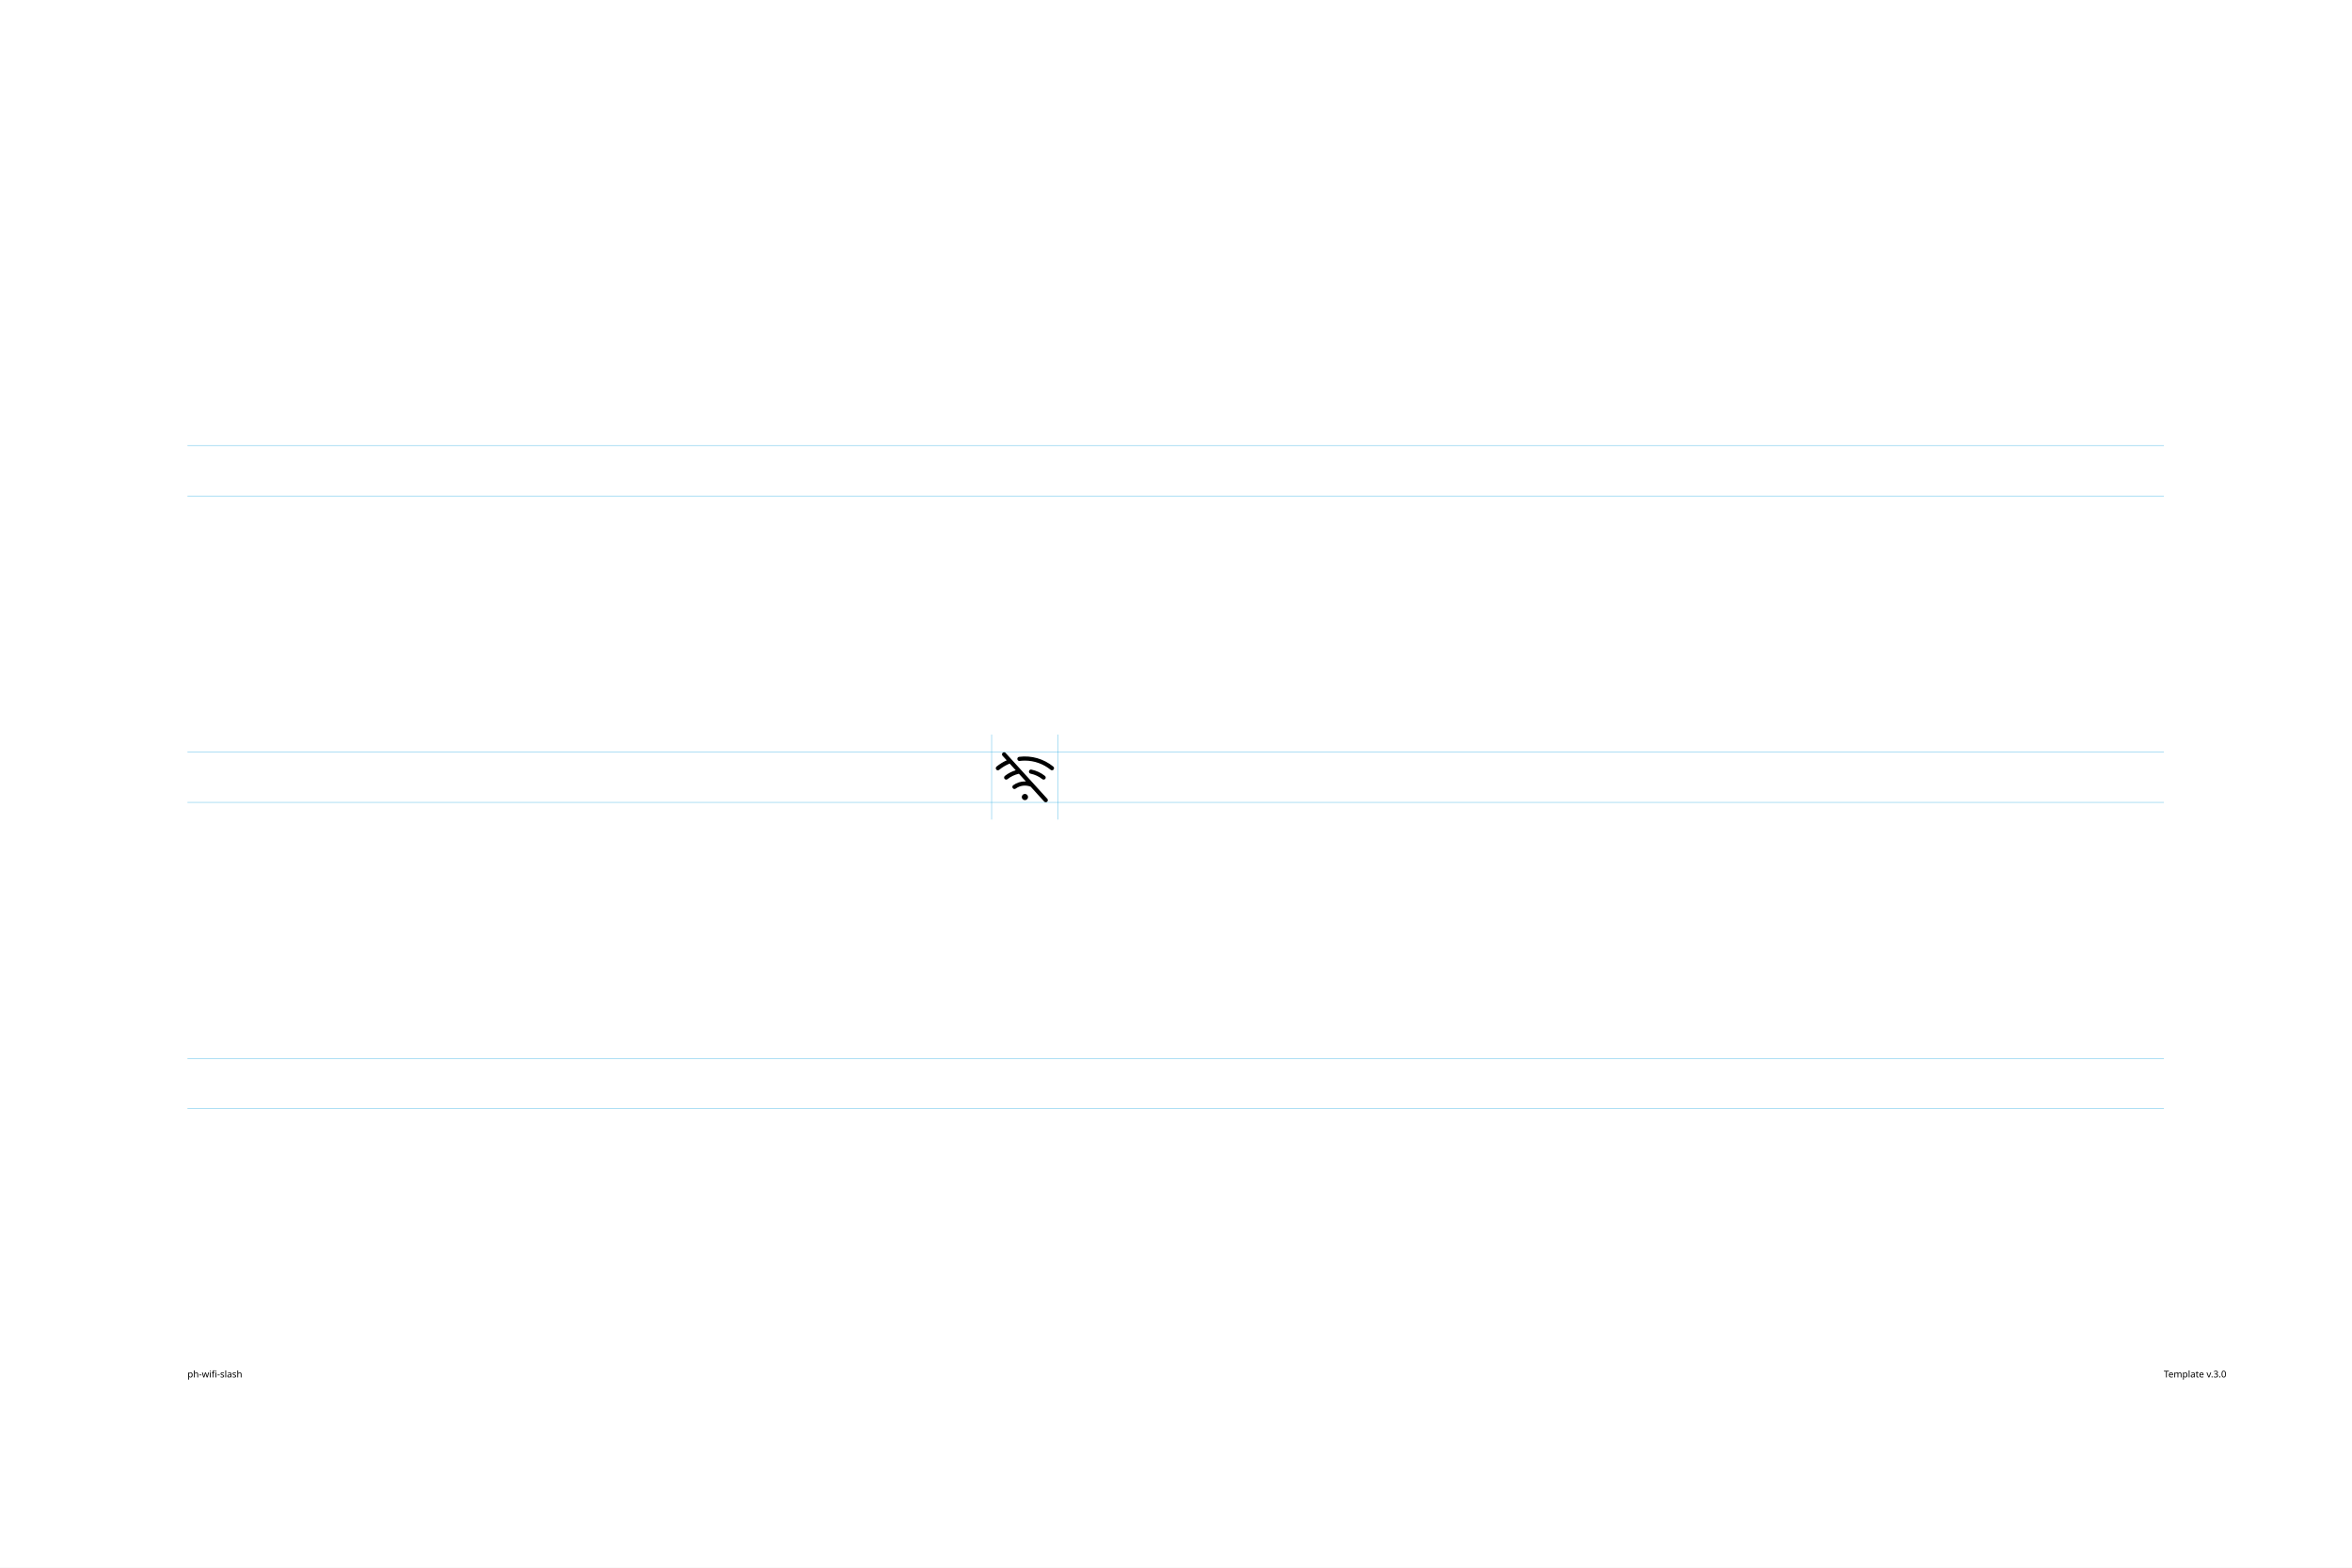
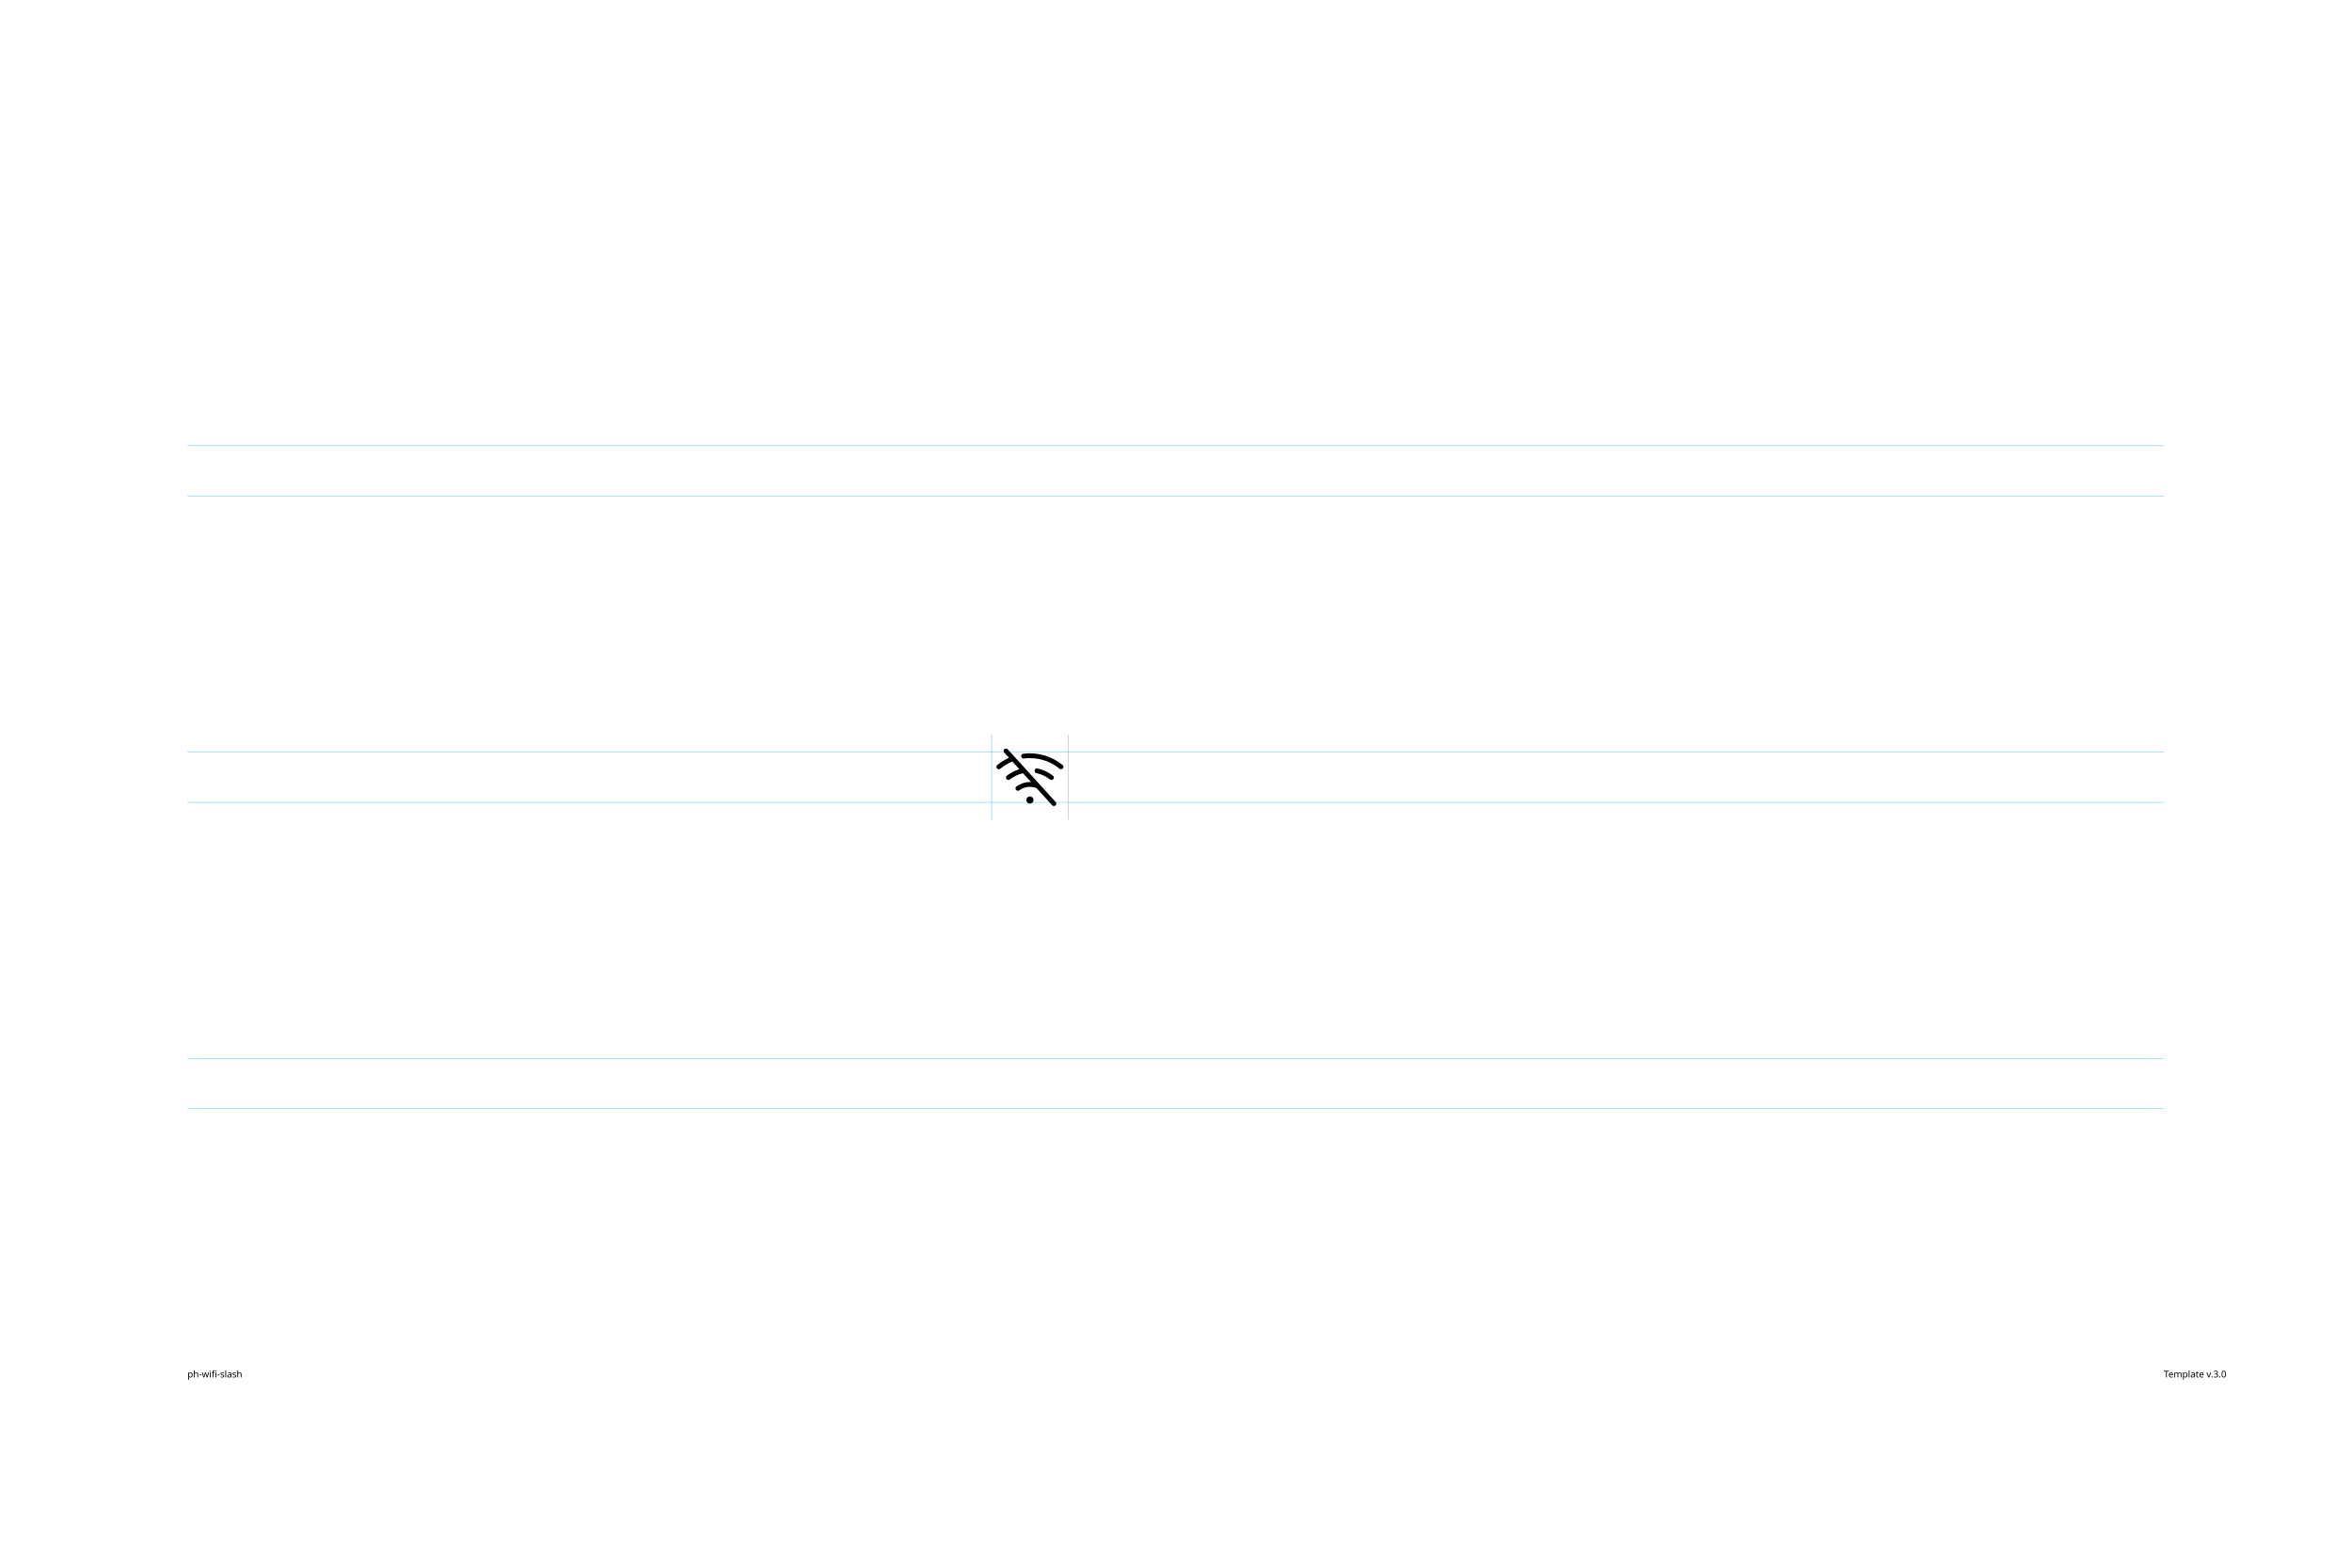
<svg xmlns="http://www.w3.org/2000/svg" version="1.1" width="3300" height="2200">
  <g id="Notes">
    <rect id="artboard" style="fill:white;opacity:1" x="0" y="0" width="3300" height="2200" />
    <text id="template-version" style="stroke:none;fill:black;font-family:sans-serif;font-size:13;" transform="matrix(1 0 0 1 3036 1933)">Template v.3.0</text>
    <text id="descriptive-name" style="stroke:none;fill:black;font-family:sans-serif;font-size:13;" transform="matrix(1 0 0 1 263 1933)">ph-wifi-slash</text>
  </g>
  <g id="Guides">
    <line id="Baseline-S" style="fill:none;stroke:#27AAE1;opacity:1;stroke-width:0.5;" x1="263" y1="696" x2="3036" y2="696" />
    <line id="Capline-S" style="fill:none;stroke:#27AAE1;opacity:1;stroke-width:0.5;" x1="263" y1="625.541" x2="3036" y2="625.541" />
    <line id="Baseline-M" style="fill:none;stroke:#27AAE1;opacity:1;stroke-width:0.5;" x1="263" y1="1126" x2="3036" y2="1126" />
    <line id="Capline-M" style="fill:none;stroke:#27AAE1;opacity:1;stroke-width:0.5;" x1="263" y1="1055.54" x2="3036" y2="1055.54" />
    <line id="Baseline-L" style="fill:none;stroke:#27AAE1;opacity:1;stroke-width:0.5;" x1="263" y1="1556" x2="3036" y2="1556" />
    <line id="Capline-L" style="fill:none;stroke:#27AAE1;opacity:1;stroke-width:0.5;" x1="263" y1="1485.54" x2="3036" y2="1485.54" />
    <line id="left-margin-Regular-M" style="fill:none;stroke:#27AAE1;opacity:1;stroke-width:0.5;" x1="1391.3" y1="1030.79" x2="1391.3" y2="1150.12" />
-     <line id="right-margin-Regular-M" style="fill:none;stroke:#27AAE1;opacity:1;stroke-width:0.5;" x1="1484.74" y1="1030.79" x2="1484.74" y2="1150.12" />
+     <line id="right-margin-Regular-M" style="fill:none;stroke:#27AAE1;opacity:1;stroke-width:0.5;" x1="1498.82" y1="1030.79" x2="1498.82" y2="1150.12" />
  </g>
  <g id="Symbols">
    <g id="Regular-M">
-       <path d="M 1469.381 1120.927 a 2.92 2.92 0 1 1 -4.322 3.927 l -18.98 -20.86 a 21.9 21.9 0 0 0 -20.955 2.643 2.92 2.92 0 1 1 -3.438 -4.719 A 27.532 27.532 0 0 1 1438.02 1096.61 c 0.467 0 0.931 0 1.394 0.036 L 1429.588 1085.839 A 39.42 39.42 0 0 0 1413.565 1093.438 2.92 2.92 0 0 1 1409.451 1092.96 2.92 2.92 0 0 1 1409.915 1088.861 a 45.359 45.359 0 0 1 15.224 -7.906 L 1416.62 1071.571 a 56.732 56.732 0 0 0 -14.706 8.76 A 2.92 2.92 0 0 1 1398.206 1075.805 62.733 62.733 0 0 1 1412.47 1066.994 L 1406.659 1060.614 A 2.92 2.92 0 1 1 1410.981 1056.687 Z M 1438.02 1114.13 a 4.38 4.38 0 1 0 4.38 4.38 A 4.38 4.38 0 0 0 1438.02 1114.13 Z M 1477.834 1075.805 A 62.89 62.89 0 0 0 1429.99 1062.081 a 2.92 2.92 0 1 0 0.73 5.793 A 57.79 57.79 0 0 1 1438.02 1067.41 a 57.031 57.031 0 0 1 36.106 12.91 A 2.92 2.92 0 0 0 1477.834 1075.805 Z M 1462.475 1093.438 a 2.92 2.92 0 0 0 4.103 -0.474 2.92 2.92 0 0 0 -0.474 -4.103 45.351 45.351 0 0 0 -18.881 -8.833 A 2.92 2.92 0 1 0 1446.05 1085.748 39.464 39.464 0 0 1 1462.475 1093.438 Z" />
+       <path d="M 1481.146 1125.471 a 3.36 3.36 0 1 1 -4.973 4.519 l -21.84 -24.003 a 25.2 25.2 0 0 0 -24.112 3.041 3.36 3.36 0 1 1 -3.956 -5.431 A 31.681 31.681 0 0 1 1445.06 1097.49 c 0.538 0 1.071 0 1.604 0.042 L 1435.358 1085.096 A 45.36 45.36 0 0 0 1416.92 1093.84 3.36 3.36 0 0 1 1412.187 1093.29 3.36 3.36 0 0 1 1412.72 1088.574 a 52.193 52.193 0 0 1 17.518 -9.097 L 1420.435 1068.678 a 65.281 65.281 0 0 0 -16.922 10.08 A 3.36 3.36 0 0 1 1399.246 1073.55 72.185 72.185 0 0 1 1415.66 1063.411 L 1408.974 1056.07 A 3.36 3.36 0 1 1 1413.946 1051.551 Z M 1445.06 1117.65 a 5.04 5.04 0 1 0 5.04 5.04 A 5.04 5.04 0 0 0 1445.06 1117.65 Z M 1490.874 1073.55 A 72.366 72.366 0 0 0 1435.82 1057.758 a 3.36 3.36 0 1 0 0.84 6.665 A 66.499 66.499 0 0 1 1445.06 1063.89 a 65.625 65.625 0 0 1 41.546 14.855 A 3.36 3.36 0 0 0 1490.874 1073.55 Z M 1473.2 1093.84 a 3.36 3.36 0 0 0 4.721 -0.546 3.36 3.36 0 0 0 -0.546 -4.721 52.185 52.185 0 0 0 -21.727 -10.164 A 3.36 3.36 0 1 0 1454.3 1084.991 45.41 45.41 0 0 1 1473.2 1093.84 Z" />
    </g>
  </g>
</svg>
